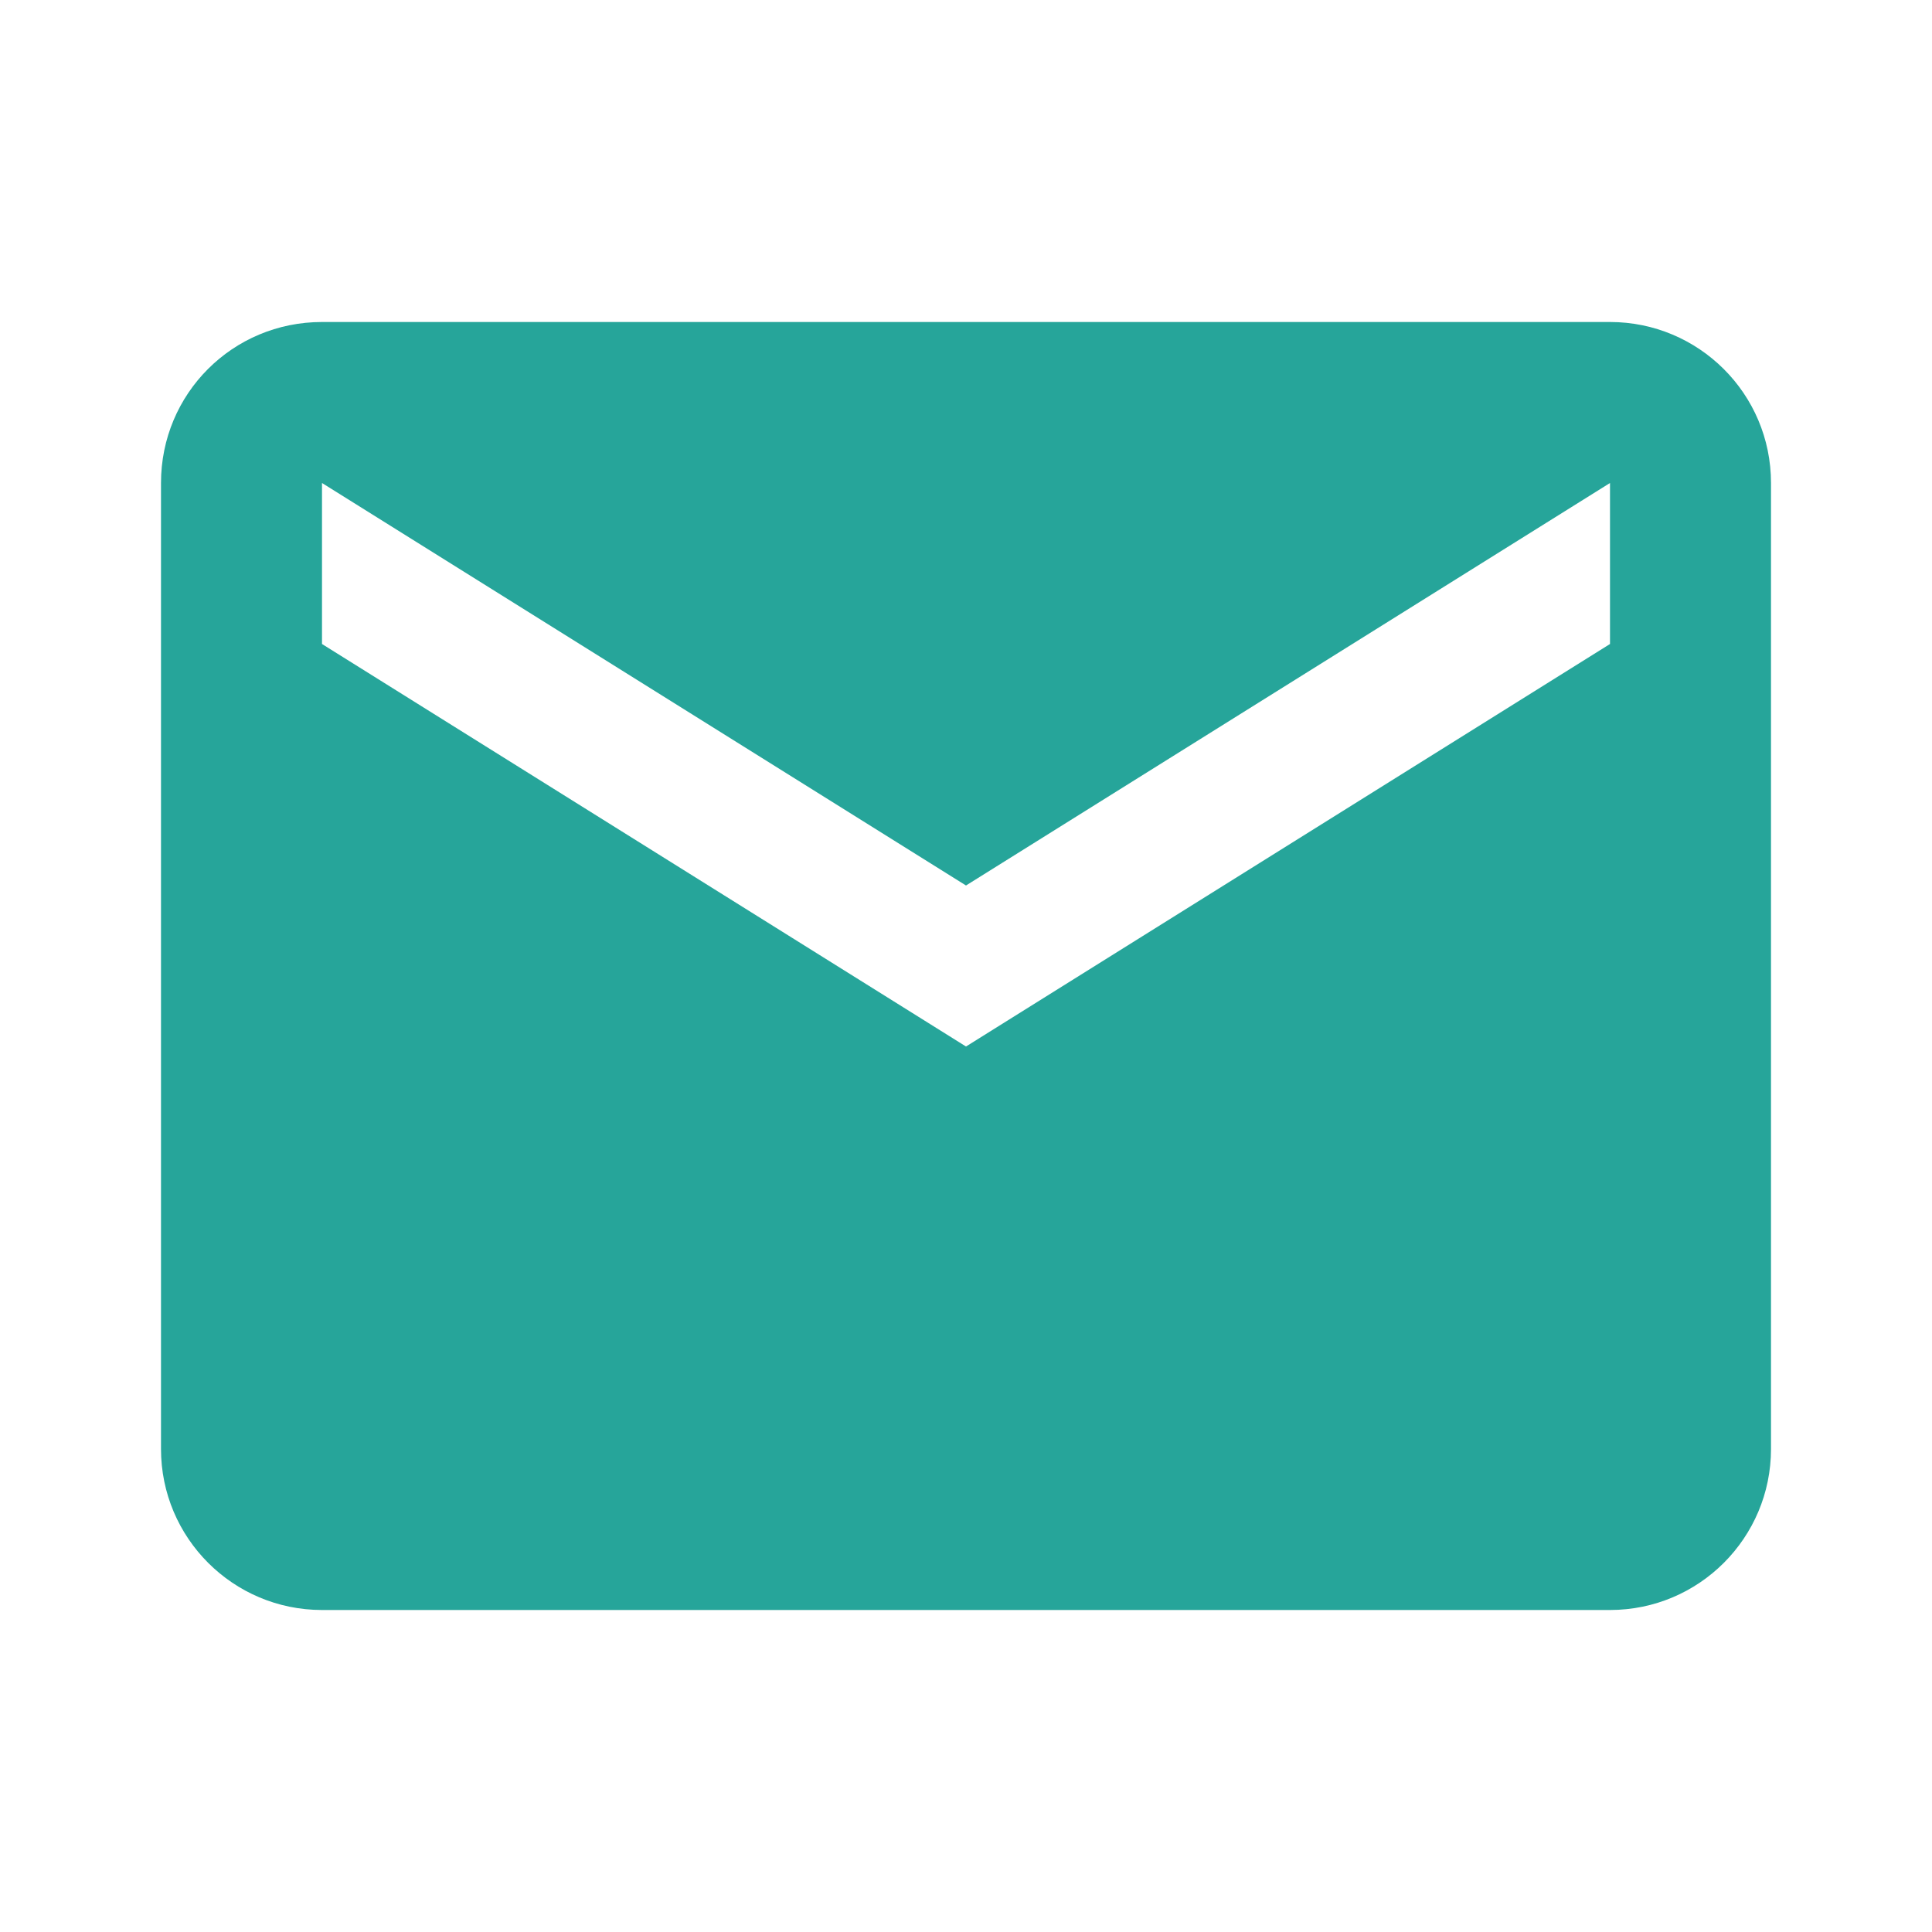
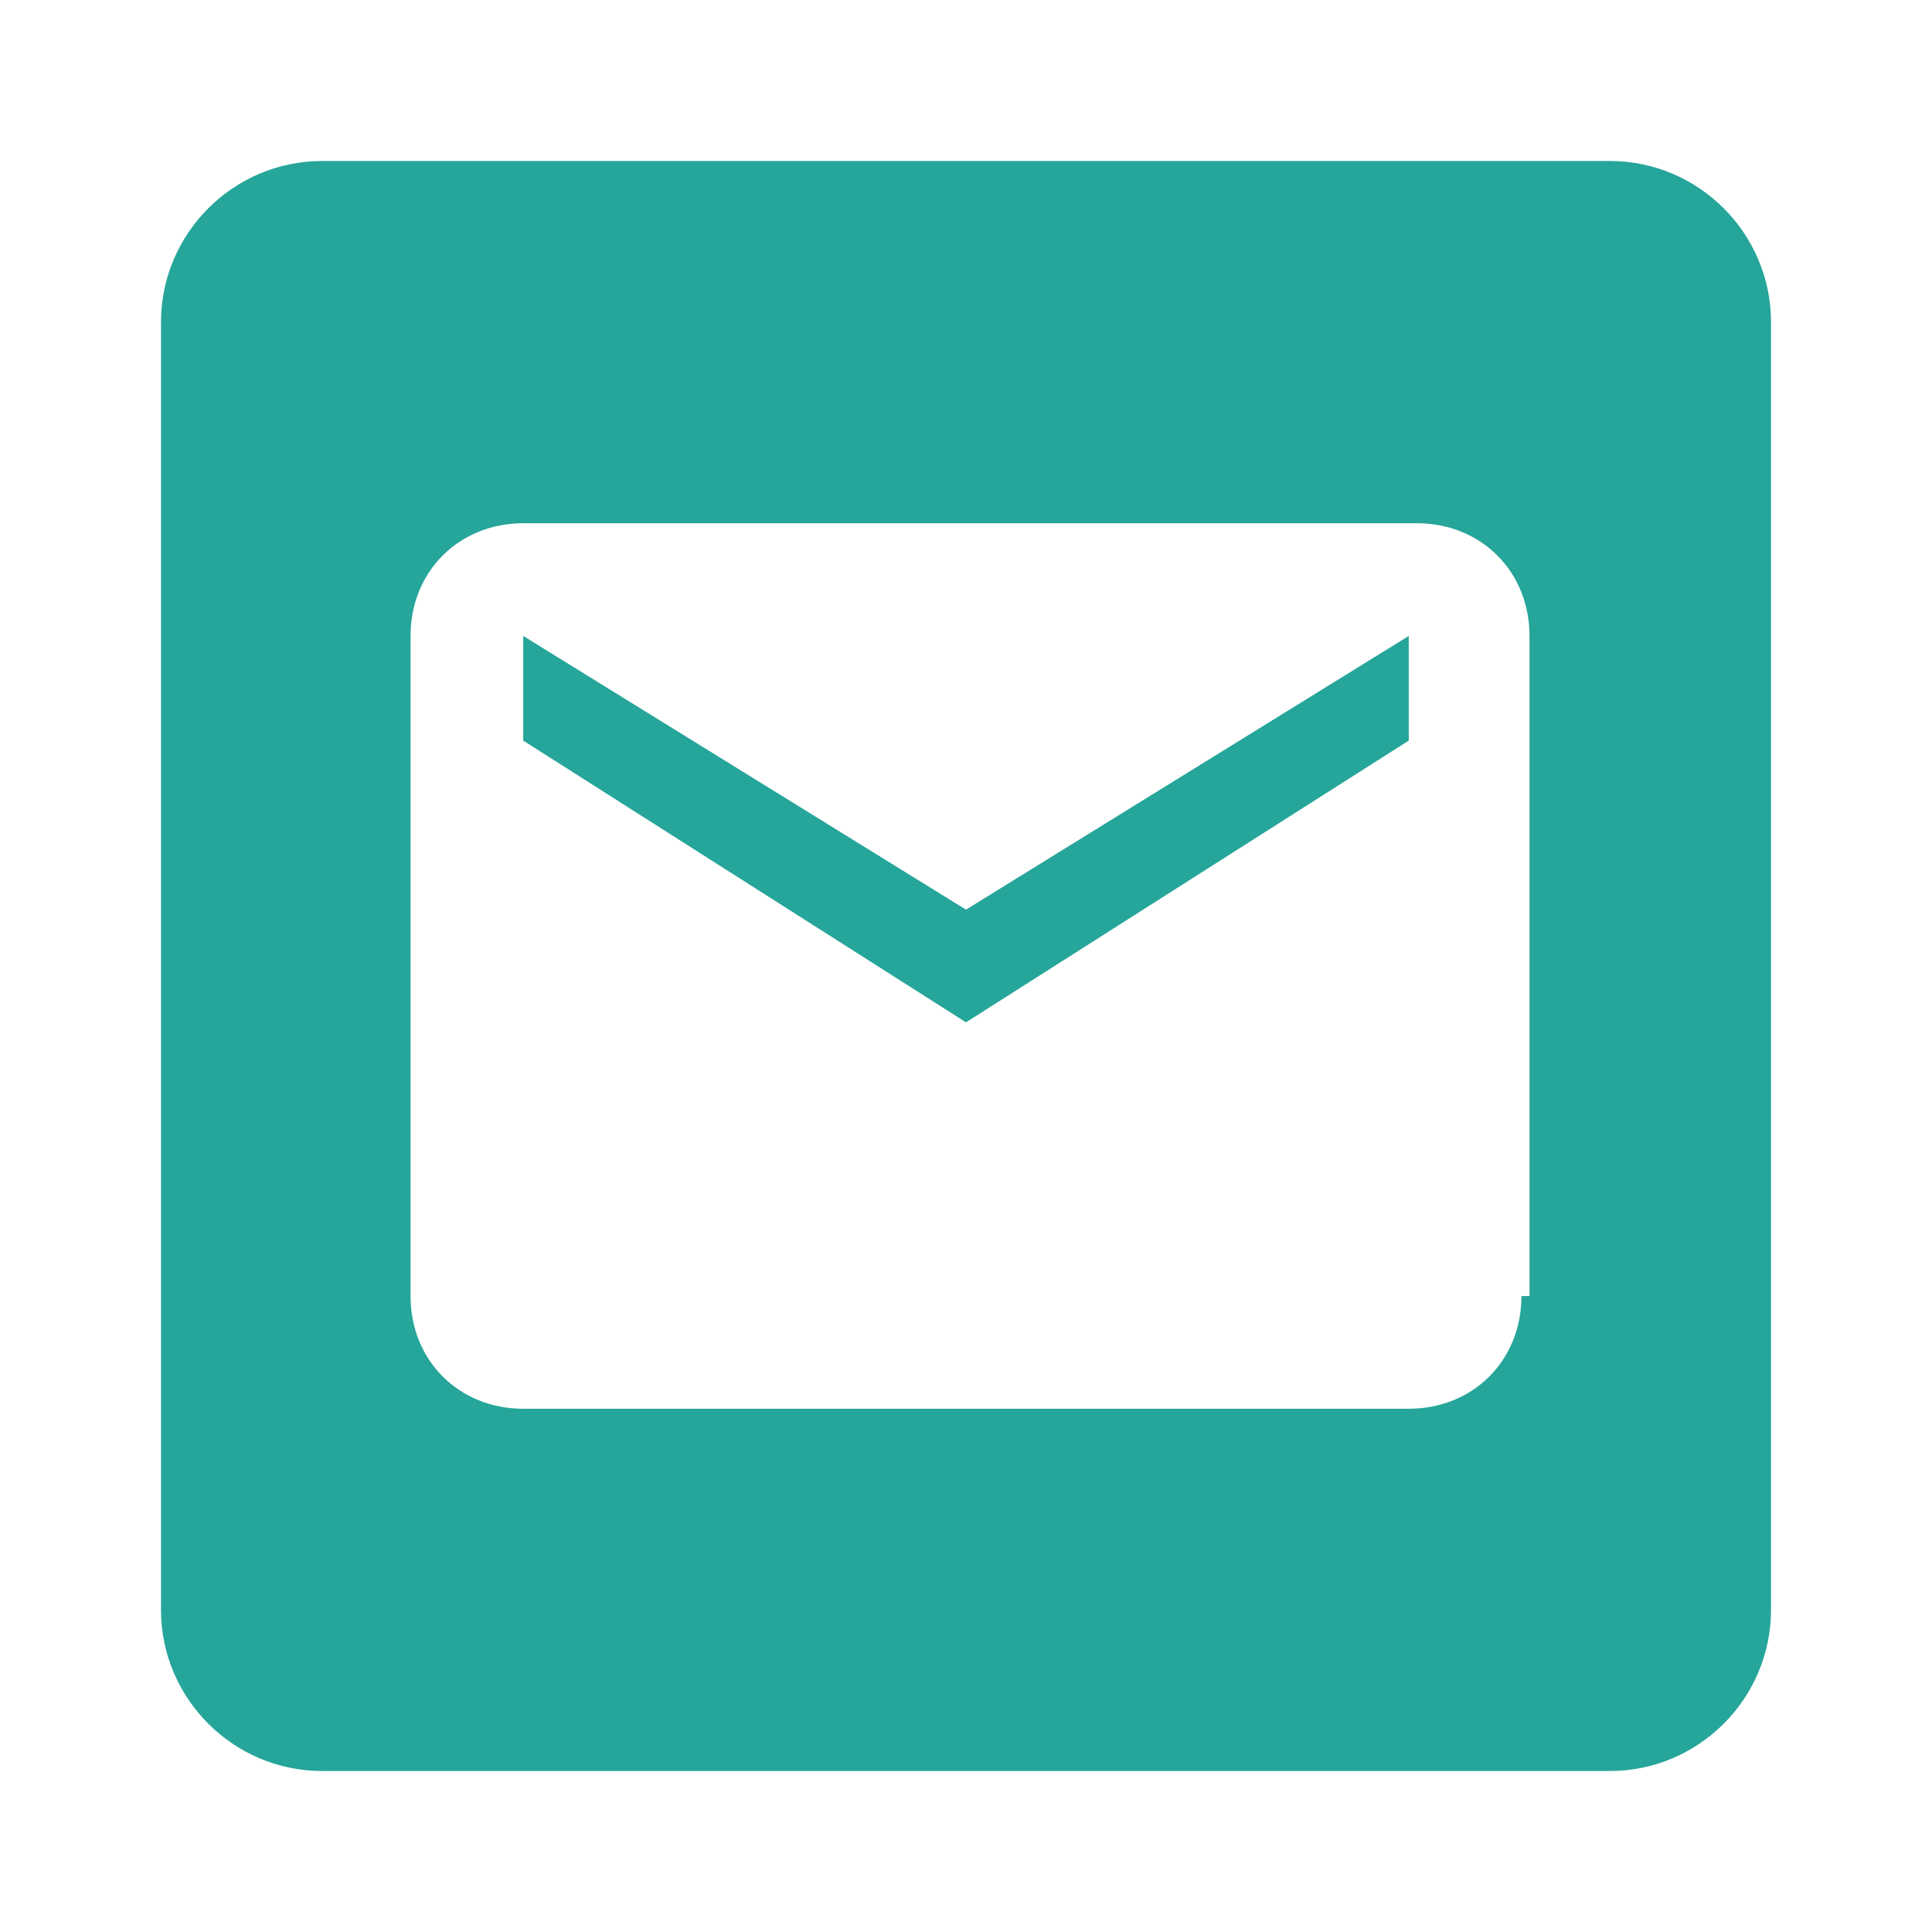
- <svg xmlns="http://www.w3.org/2000/svg" version="1.1" width="24" height="24" viewBox="0 0 24 24">
-   <path fill="#26a59a" d="M20,8L12,13L4,8V6L12,11L20,6M20,4H4C2.89,4 2,4.89 2,6V18A2,2 0 0,0 4,20H20A2,2 0 0,0 22,18V6C22,4.89 21.1,4 20,4Z" />
+ <svg xmlns="http://www.w3.org/2000/svg" version="1.1" id="Layer_1" x="0px" y="0px" viewBox="0 0 24 24" enable-background="new 0 0 24 24" xml:space="preserve">
+   <g>
+     <polygon fill="#26A59A" points="6.5,7.9 6.5,9.2 12,12.7 17.5,9.2 17.5,7.9 12,11.3  " />
+     <path fill="#26A59A" d="M20,2H4C2.9,2,2,2.9,2,4v16c0,1.1,0.9,2,2,2h16c1.1,0,2-0.9,2-2V4C22,2.9,21.1,2,20,2z M18.9,16.1   c0,0.8-0.6,1.4-1.4,1.4H6.5c-0.8,0-1.4-0.6-1.4-1.4V7.9c0-0.8,0.6-1.4,1.4-1.4h11.1c0.8,0,1.4,0.6,1.4,1.4V16.1z" />
+   </g>
</svg>
